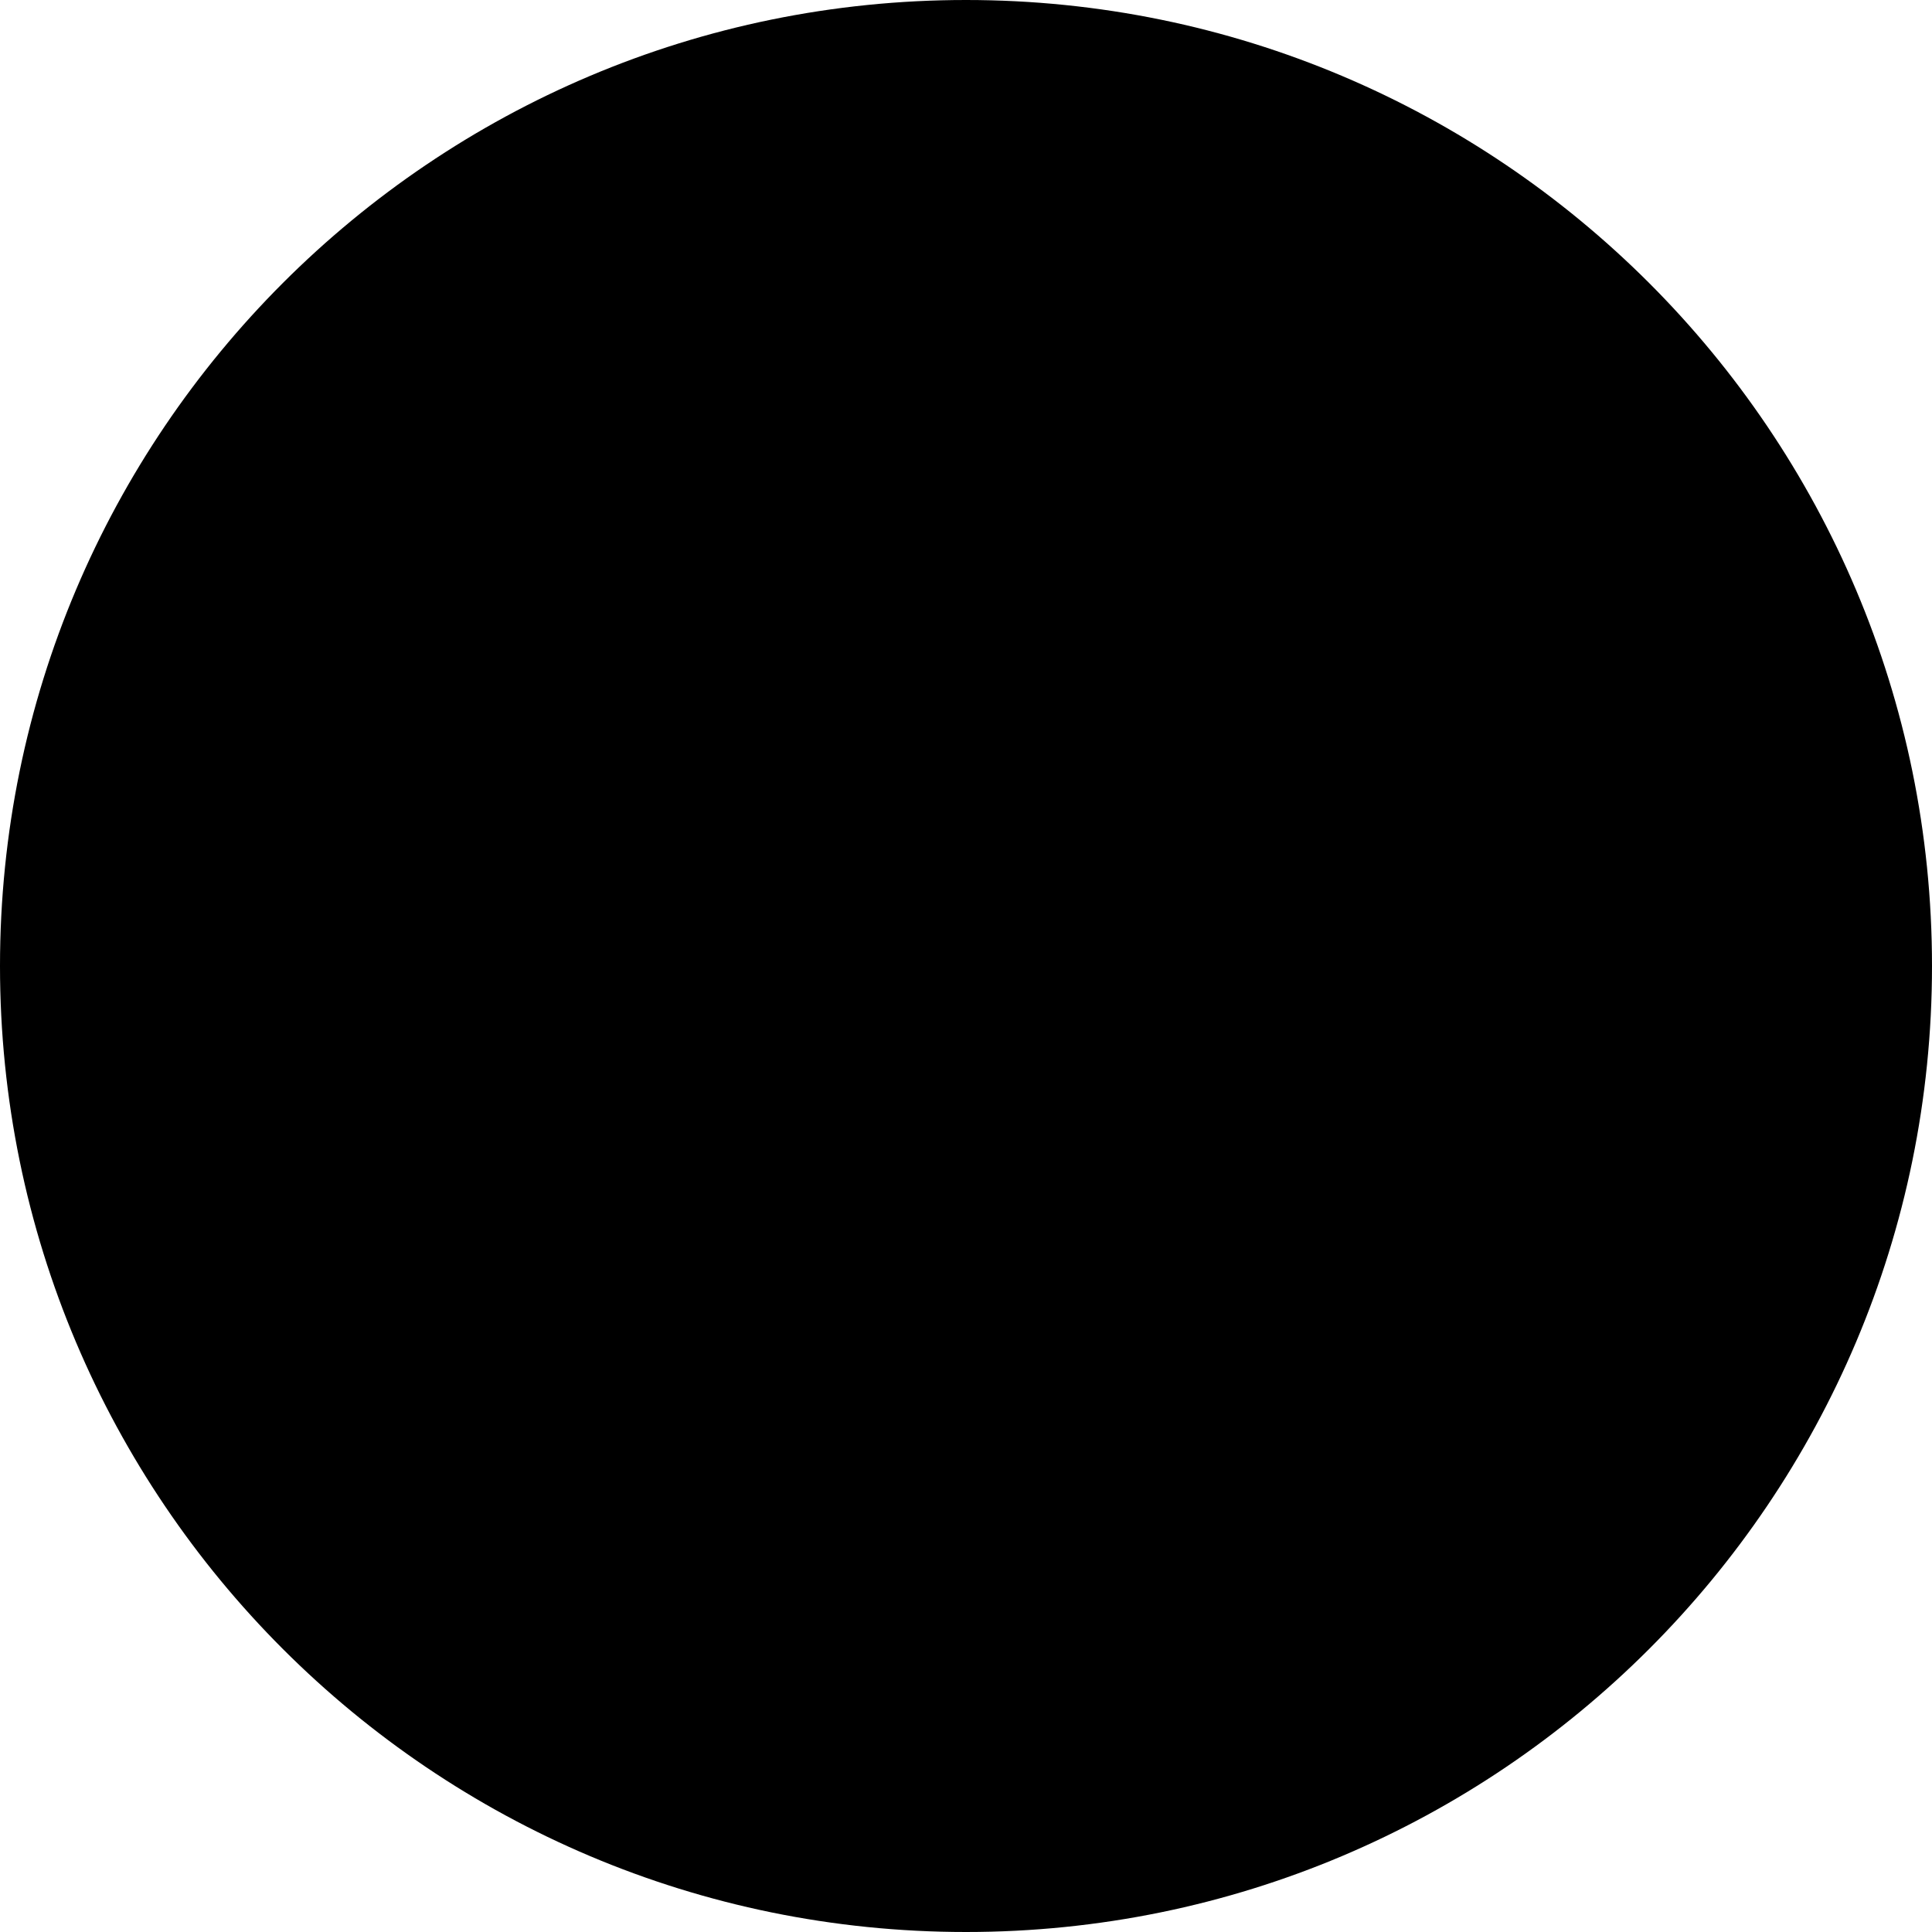
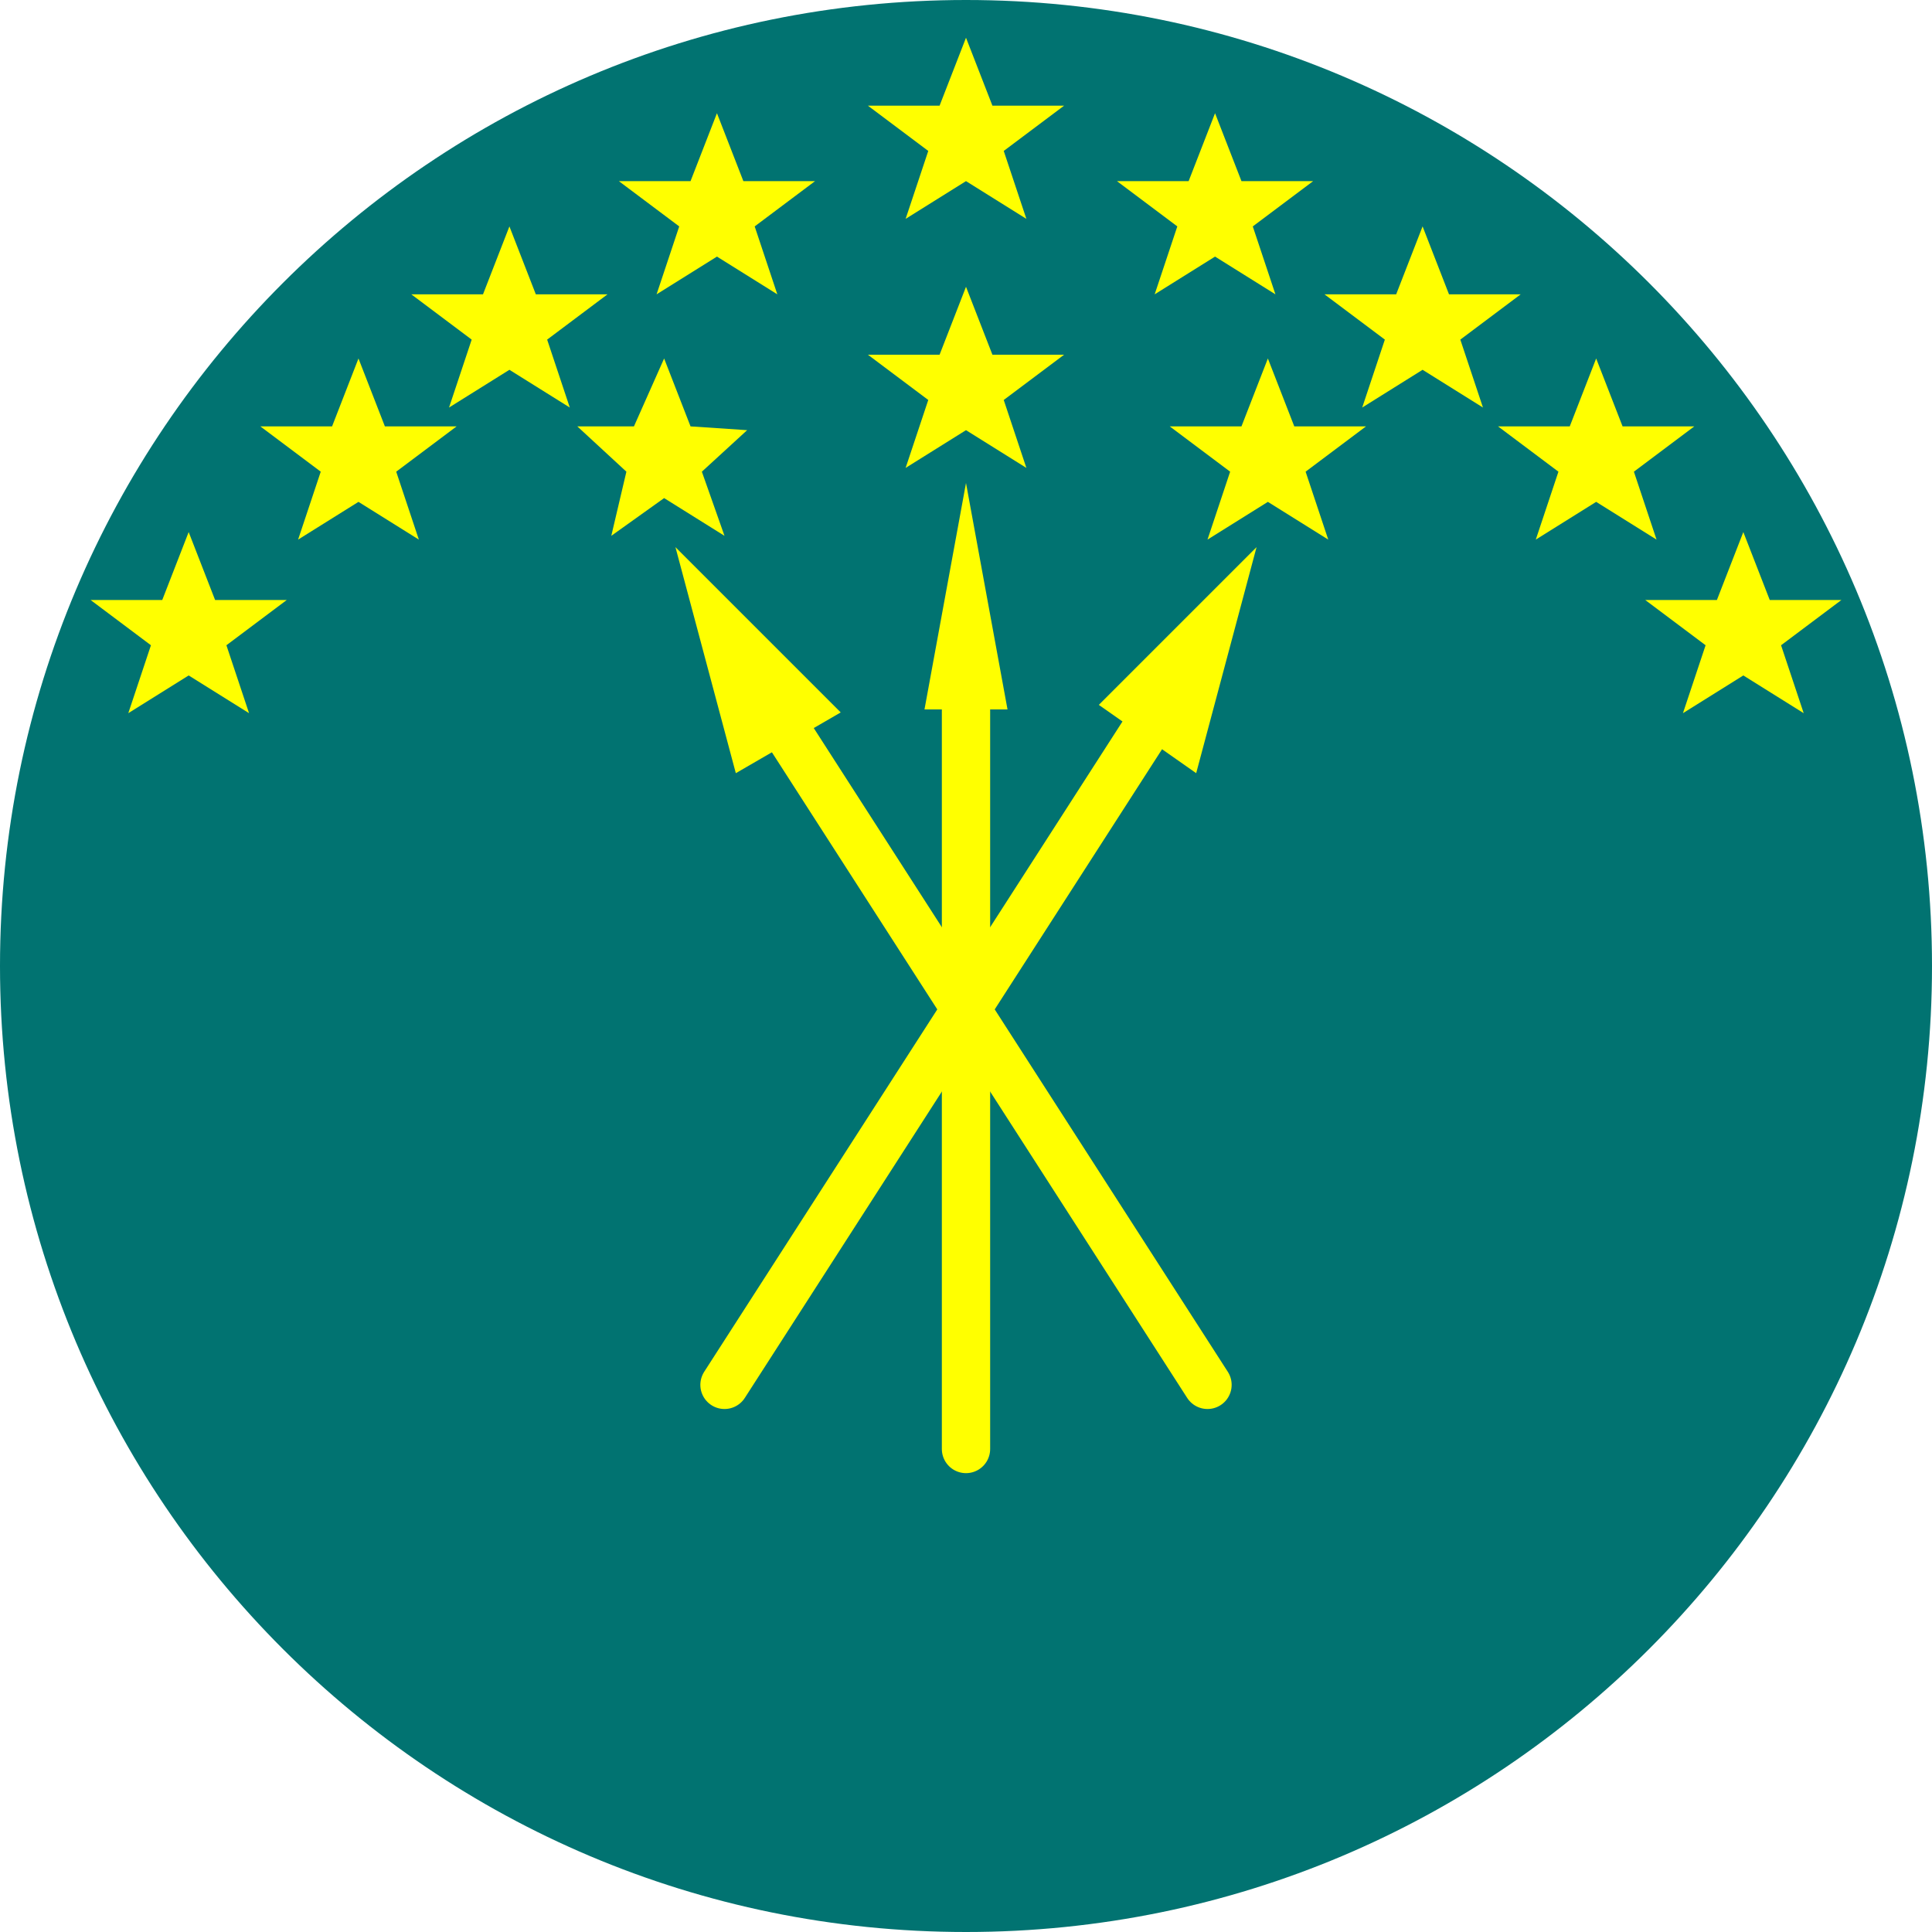
<svg xmlns="http://www.w3.org/2000/svg" viewBox="0 0 512 512">
-   <circle cx="256" cy="256" r="256" fill="currentColor" />
-   <g stroke="currentColor" stroke-width="10" stroke-linecap="round">
-     <line x1="256" y1="120" x2="256" y2="320" />
-     <line x1="186" y1="160" x2="256" y2="320" />
-     <line x1="326" y1="160" x2="256" y2="320" />
+   <circle cx="256" cy="256" r="256" fill="#017371" />
+   <g stroke="yellow" stroke-width="12.8" stroke-linecap="round" fill="none">
+     <line x1="256" y1="384" x2="256" y2="185" />
+     <line x1="192" y1="367" x2="320" y2="168" />
+     <line x1="320" y1="367" x2="192" y2="168" />
  </g>
-   <g fill="currentColor">
-     <circle cx="256" cy="60" r="8" />
-     <circle cx="292" cy="68" r="8" />
-     <circle cx="324" cy="92" r="8" />
-     <circle cx="344" cy="128" r="8" />
-     <circle cx="350" cy="168" r="8" />
-     <circle cx="340" cy="208" r="8" />
-     <circle cx="256" cy="452" r="8" />
-     <circle cx="220" cy="68" r="8" />
-     <circle cx="188" cy="92" r="8" />
-     <circle cx="168" cy="128" r="8" />
-     <circle cx="162" cy="168" r="8" />
-     <circle cx="172" cy="208" r="8" />
+   <g fill="yellow">
+     <polygon points="256,128 245,188 267,188" />
+     <polygon points="333,145 291.2,186.8 317.0,204.9" />
+     <polygon points="179,145 222.8,188.8 195.0,204.9" />
+   </g>
+   <g fill="yellow">
+     <polygon points="256,76 263,94 282,94 266,106 272,124 256,114 240,124 246,106 230,94 249,94" />
+     <polygon points="176,95 183,113 198,114 186,125 192,142 176,132 162,142 166,125 153,113 168,113" />
+     <polygon points="336,95 343,113 362,113 346,125 352,143 336,133 320,143 326,125 310,113 329,113" />
+     <polygon points="256,10 263,28 282,28 266,40 272,58 256,48 240,58 246,40 230,28 249,28" />
+     <polygon points="190,30 197,48 216,48 200,60 206,78 190,68 174,78 180,60 164,48 183,48" />
+     <polygon points="322,30 329,48 348,48 332,60 338,78 322,68 306,78 312,60 296,48 315,48" />
+     <polygon points="135,60 142,78 161,78 145,90 151,108 135,98 119,108 125,90 109,78 128,78" />
+     <polygon points="377,60 384,78 403,78 387,90 393,108 377,98 361,108 367,90 351,78 370,78" />
+     <polygon points="95,95 102,113 121,113 105,125 111,143 95,133 79,143 85,125 69,113 88,113" />
+     <polygon points="423,95 430,113 449,113 433,125 439,143 423,133 407,143 413,125 397,113 416,113" />
+     <polygon points="50,141 57,159 76,159 60,171 66,189 50,179 34,189 40,171 24,159 43,159" />
+     <polygon points="462,141 469,159 488,159 472,171 478,189 462,179 446,189 452,171 436,159 455,159" />
  </g>
</svg>
